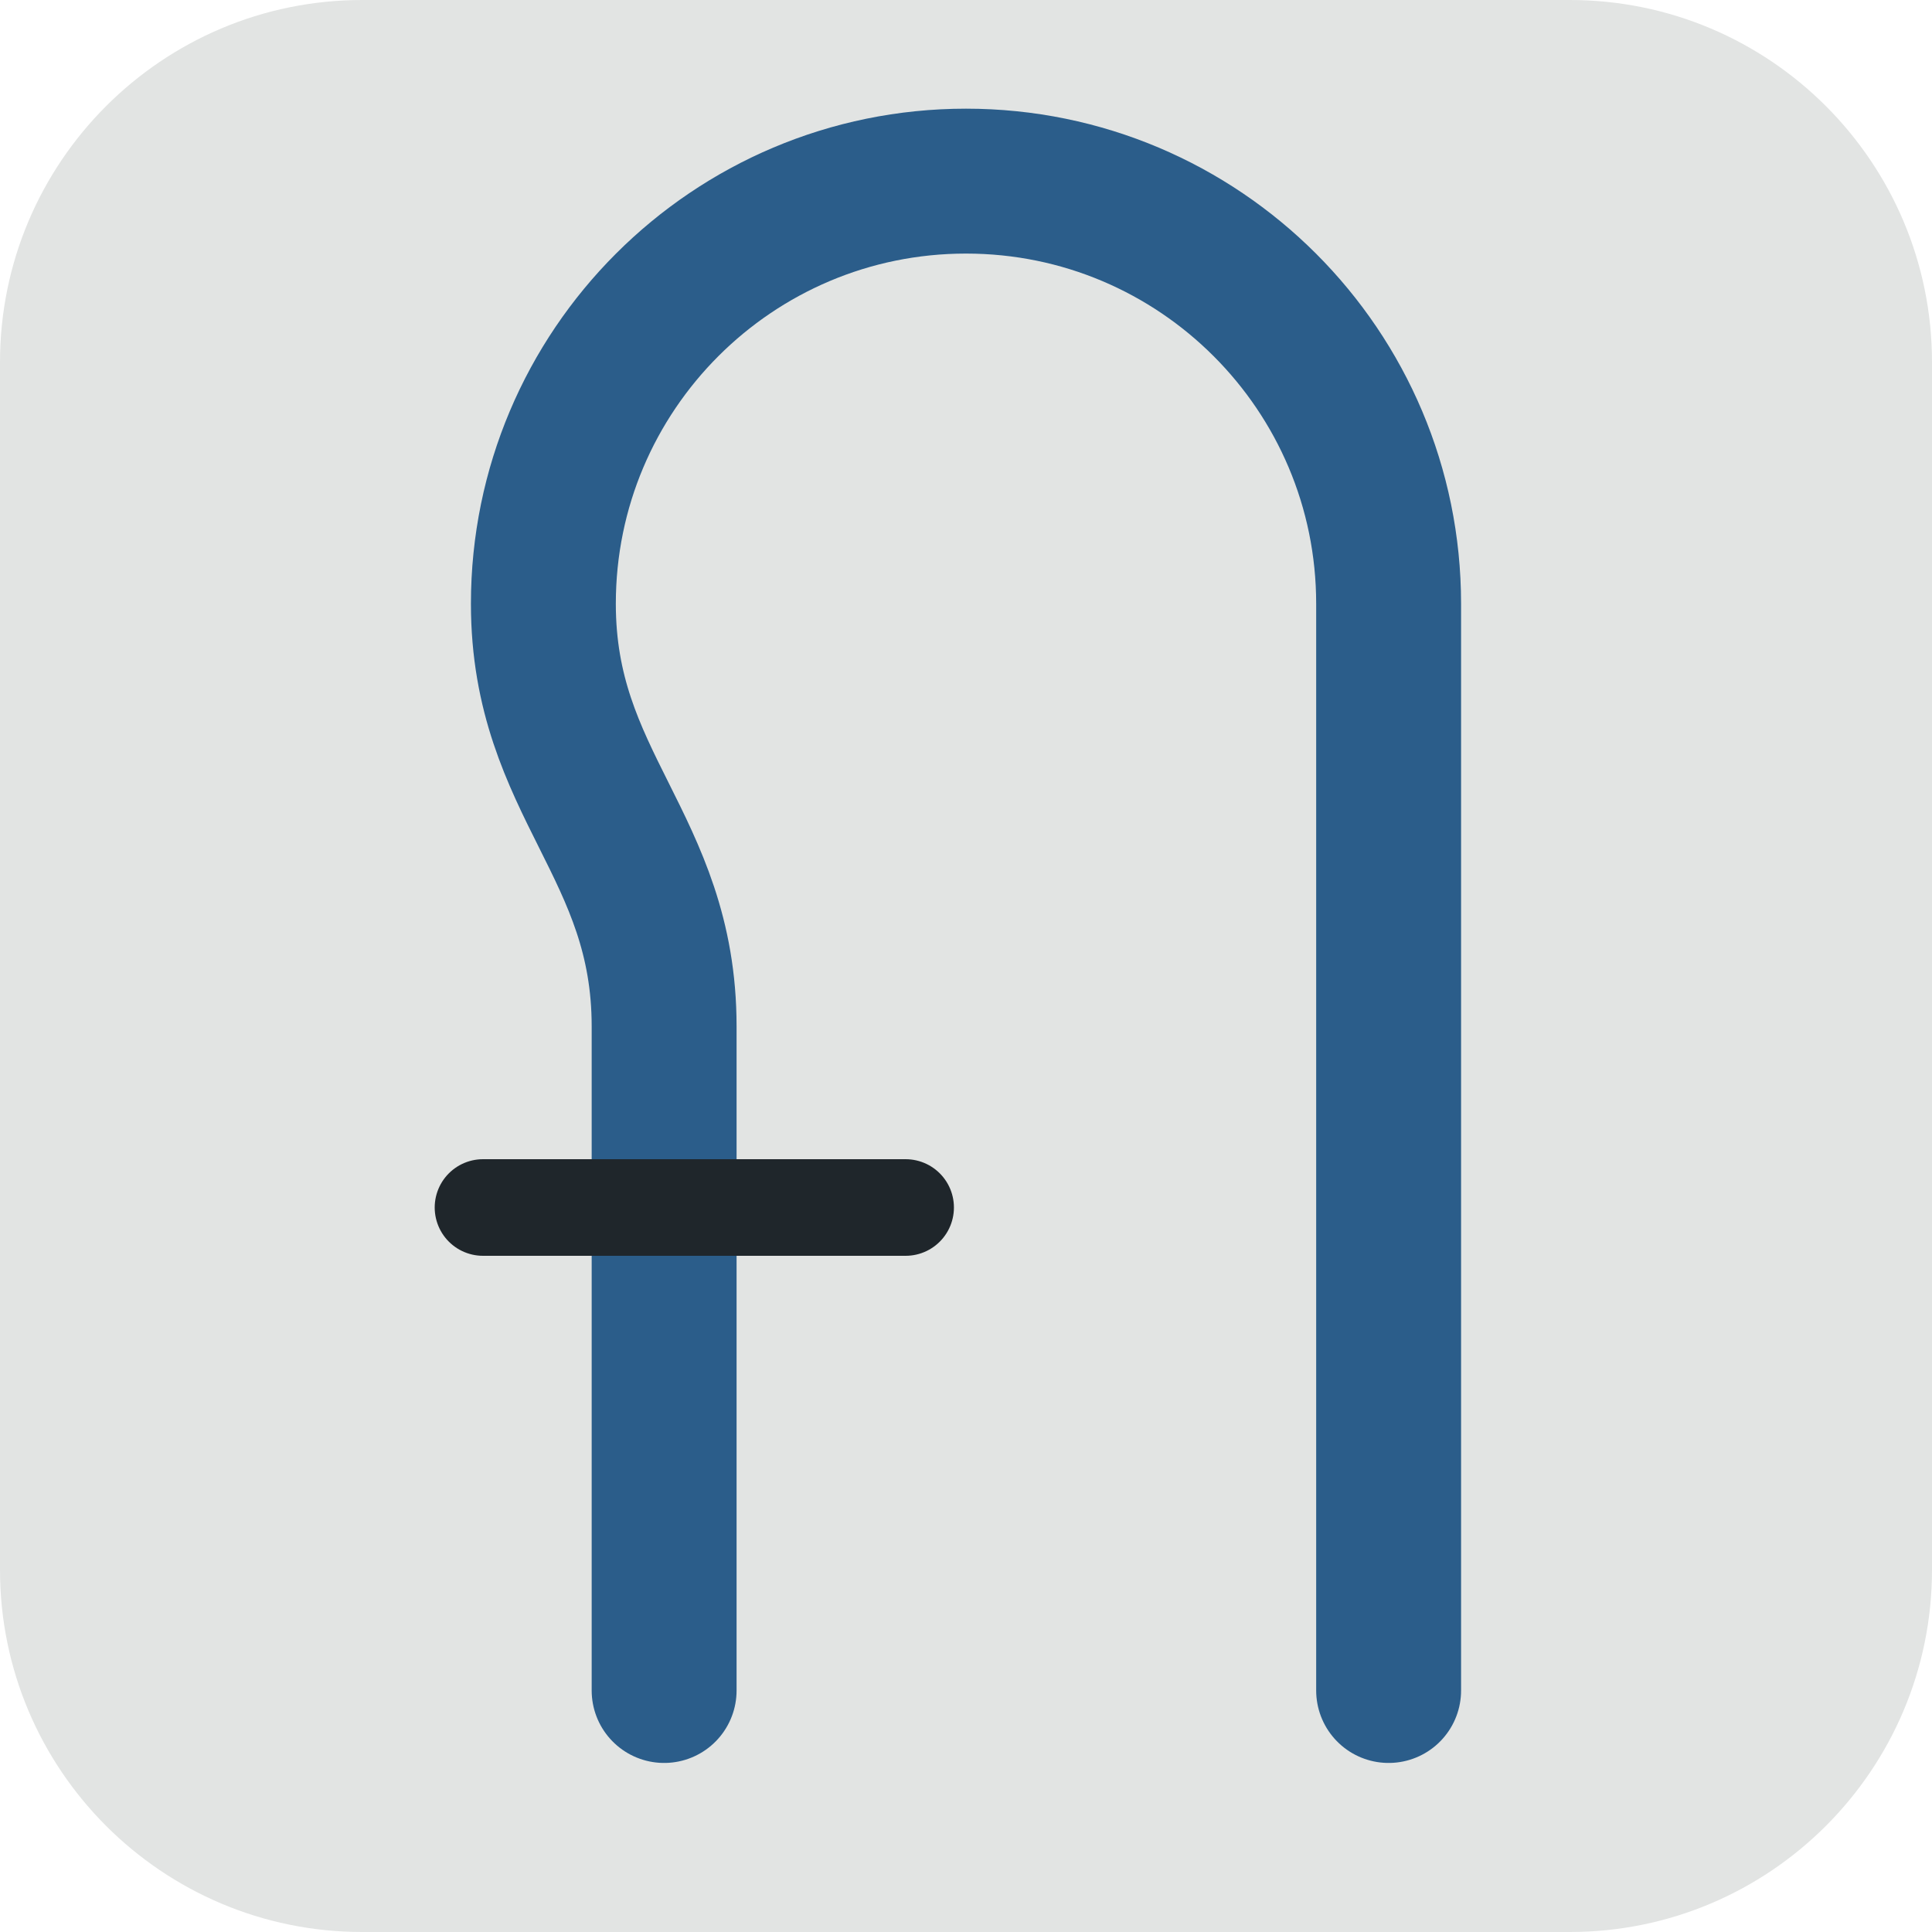
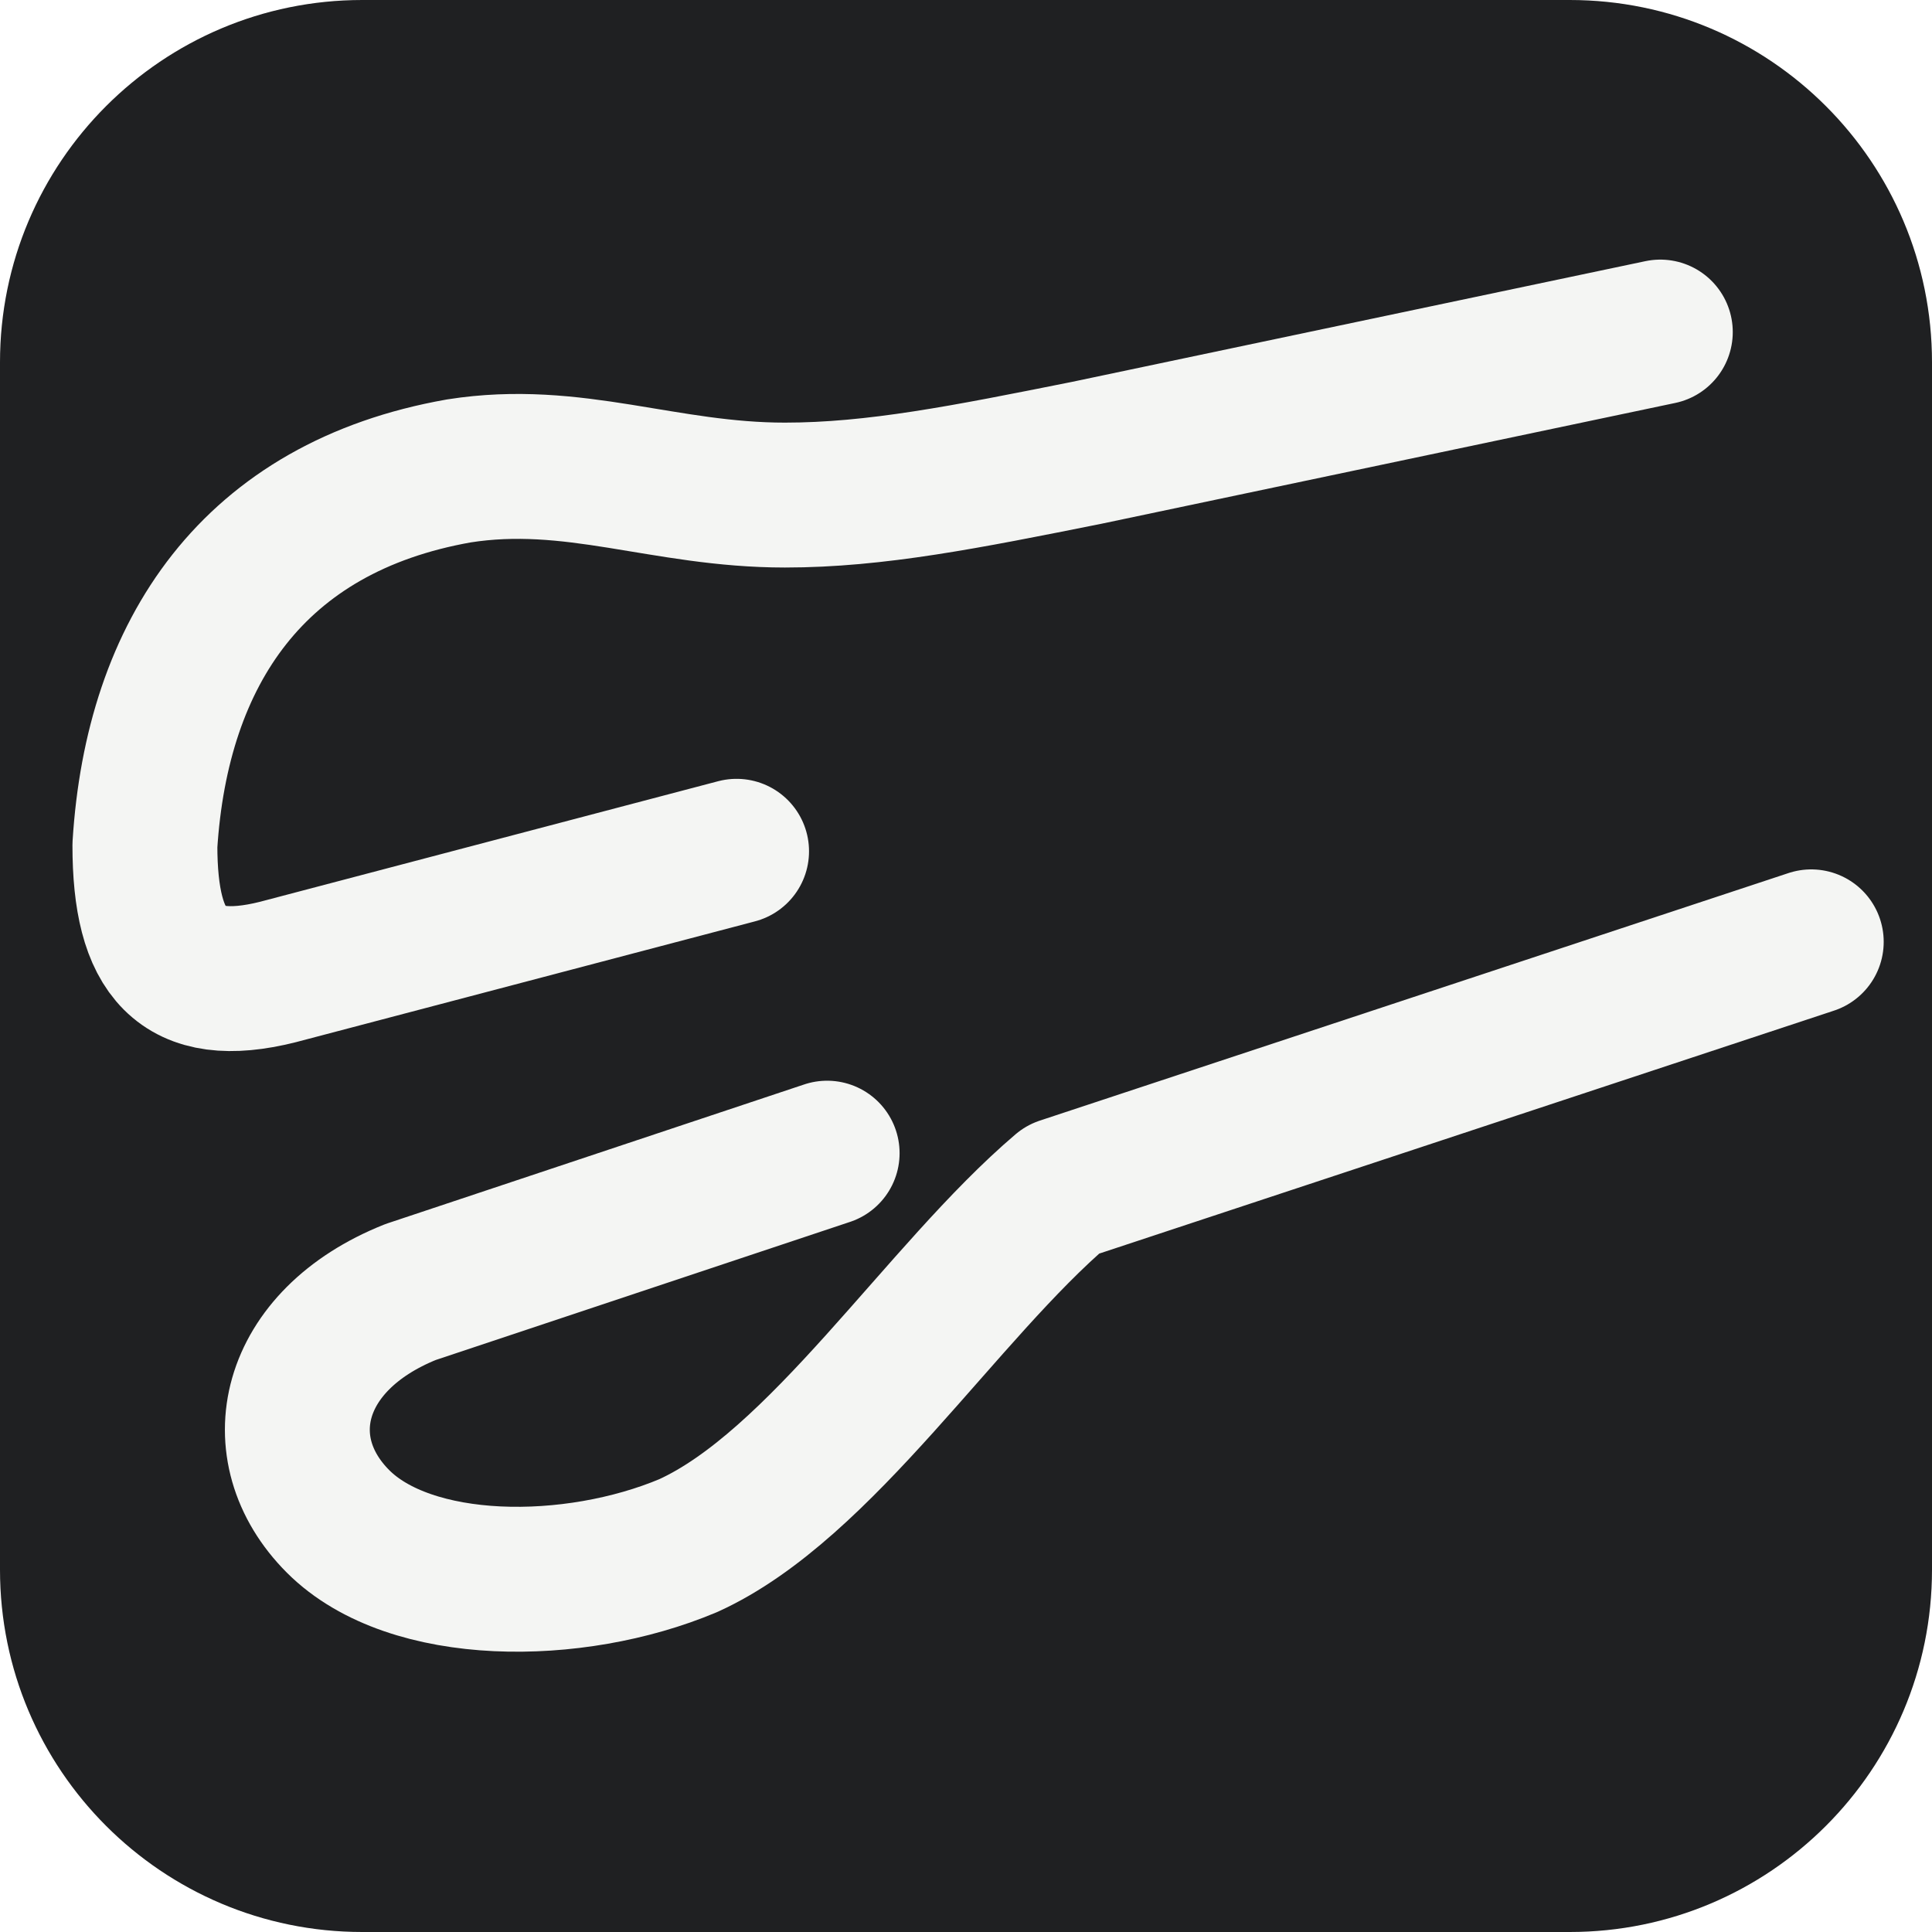
<svg xmlns="http://www.w3.org/2000/svg" viewBox="0 0 32 32">
-   <rect width="32" height="32" rx="6" fill="#e2e4e3" />
-   <path d="M11 28V17c0-3-2-4-2-7a7 7 0 0 1 14 0v18" fill="none" stroke="#2b5d8a" stroke-width="2.4" stroke-linecap="round" stroke-linejoin="round" />
-   <path d="M8 20h7" stroke="#1f262b" stroke-width="1.6" stroke-linecap="round" />
+   <rect width="32" height="32" rx="6" fill="#1f2022" />
+   <g fill="none" stroke="#f4f5f3" stroke-width="2.4" stroke-linecap="round" stroke-linejoin="round" transform="translate(0 0.8)">
+     <path d="M12.2 13.3 L4.6 15.3 C3 15.7 2.4 15 2.4 13.2 C2.6 10 4.2 7.6 7.6 7 C9.5 6.7 11 7.4 13 7.4 C14.5 7.4 16 7.1 18 6.7 L27.5 4.7" />
+     <path d="M13.7 18.3 L6.8 20.6 C4.8 21.4 4.4 23.2 5.6 24.4 C6.8 25.6 9.5 25.6 11.4 24.8 C13.6 23.8 15.6 20.6 17.6 18.9 L30 14.8" />
+   </g>
</svg>
